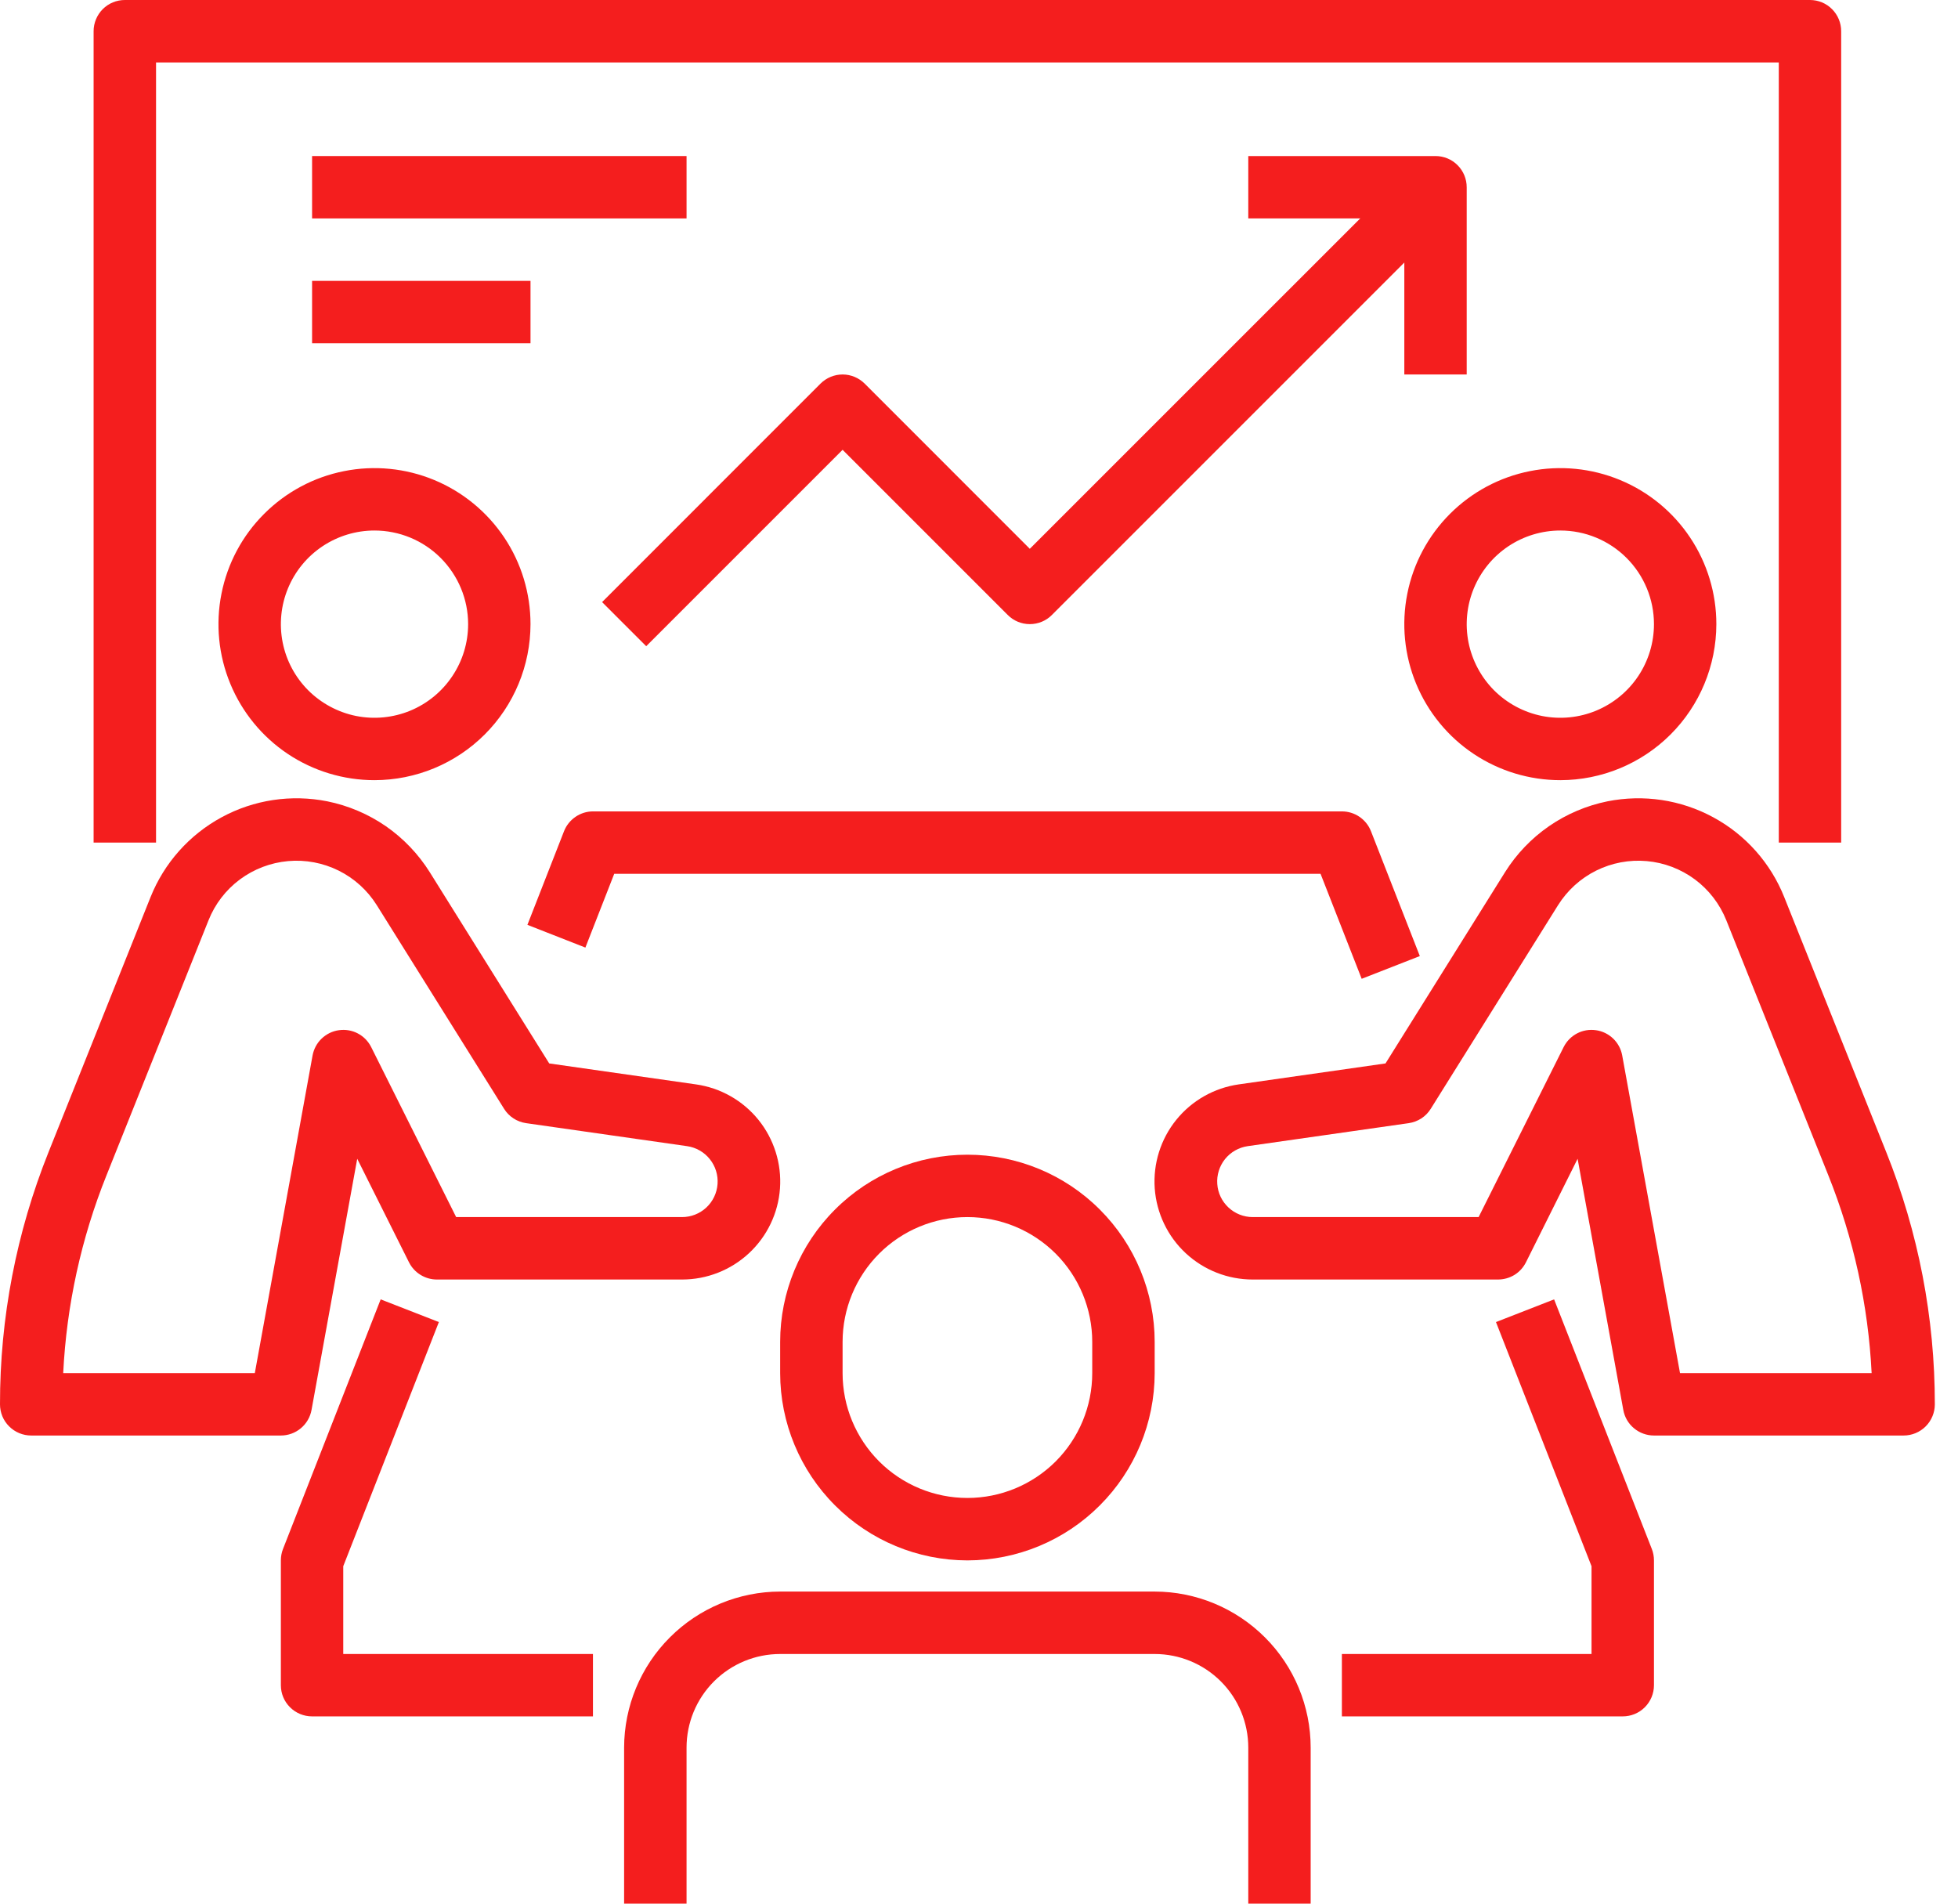
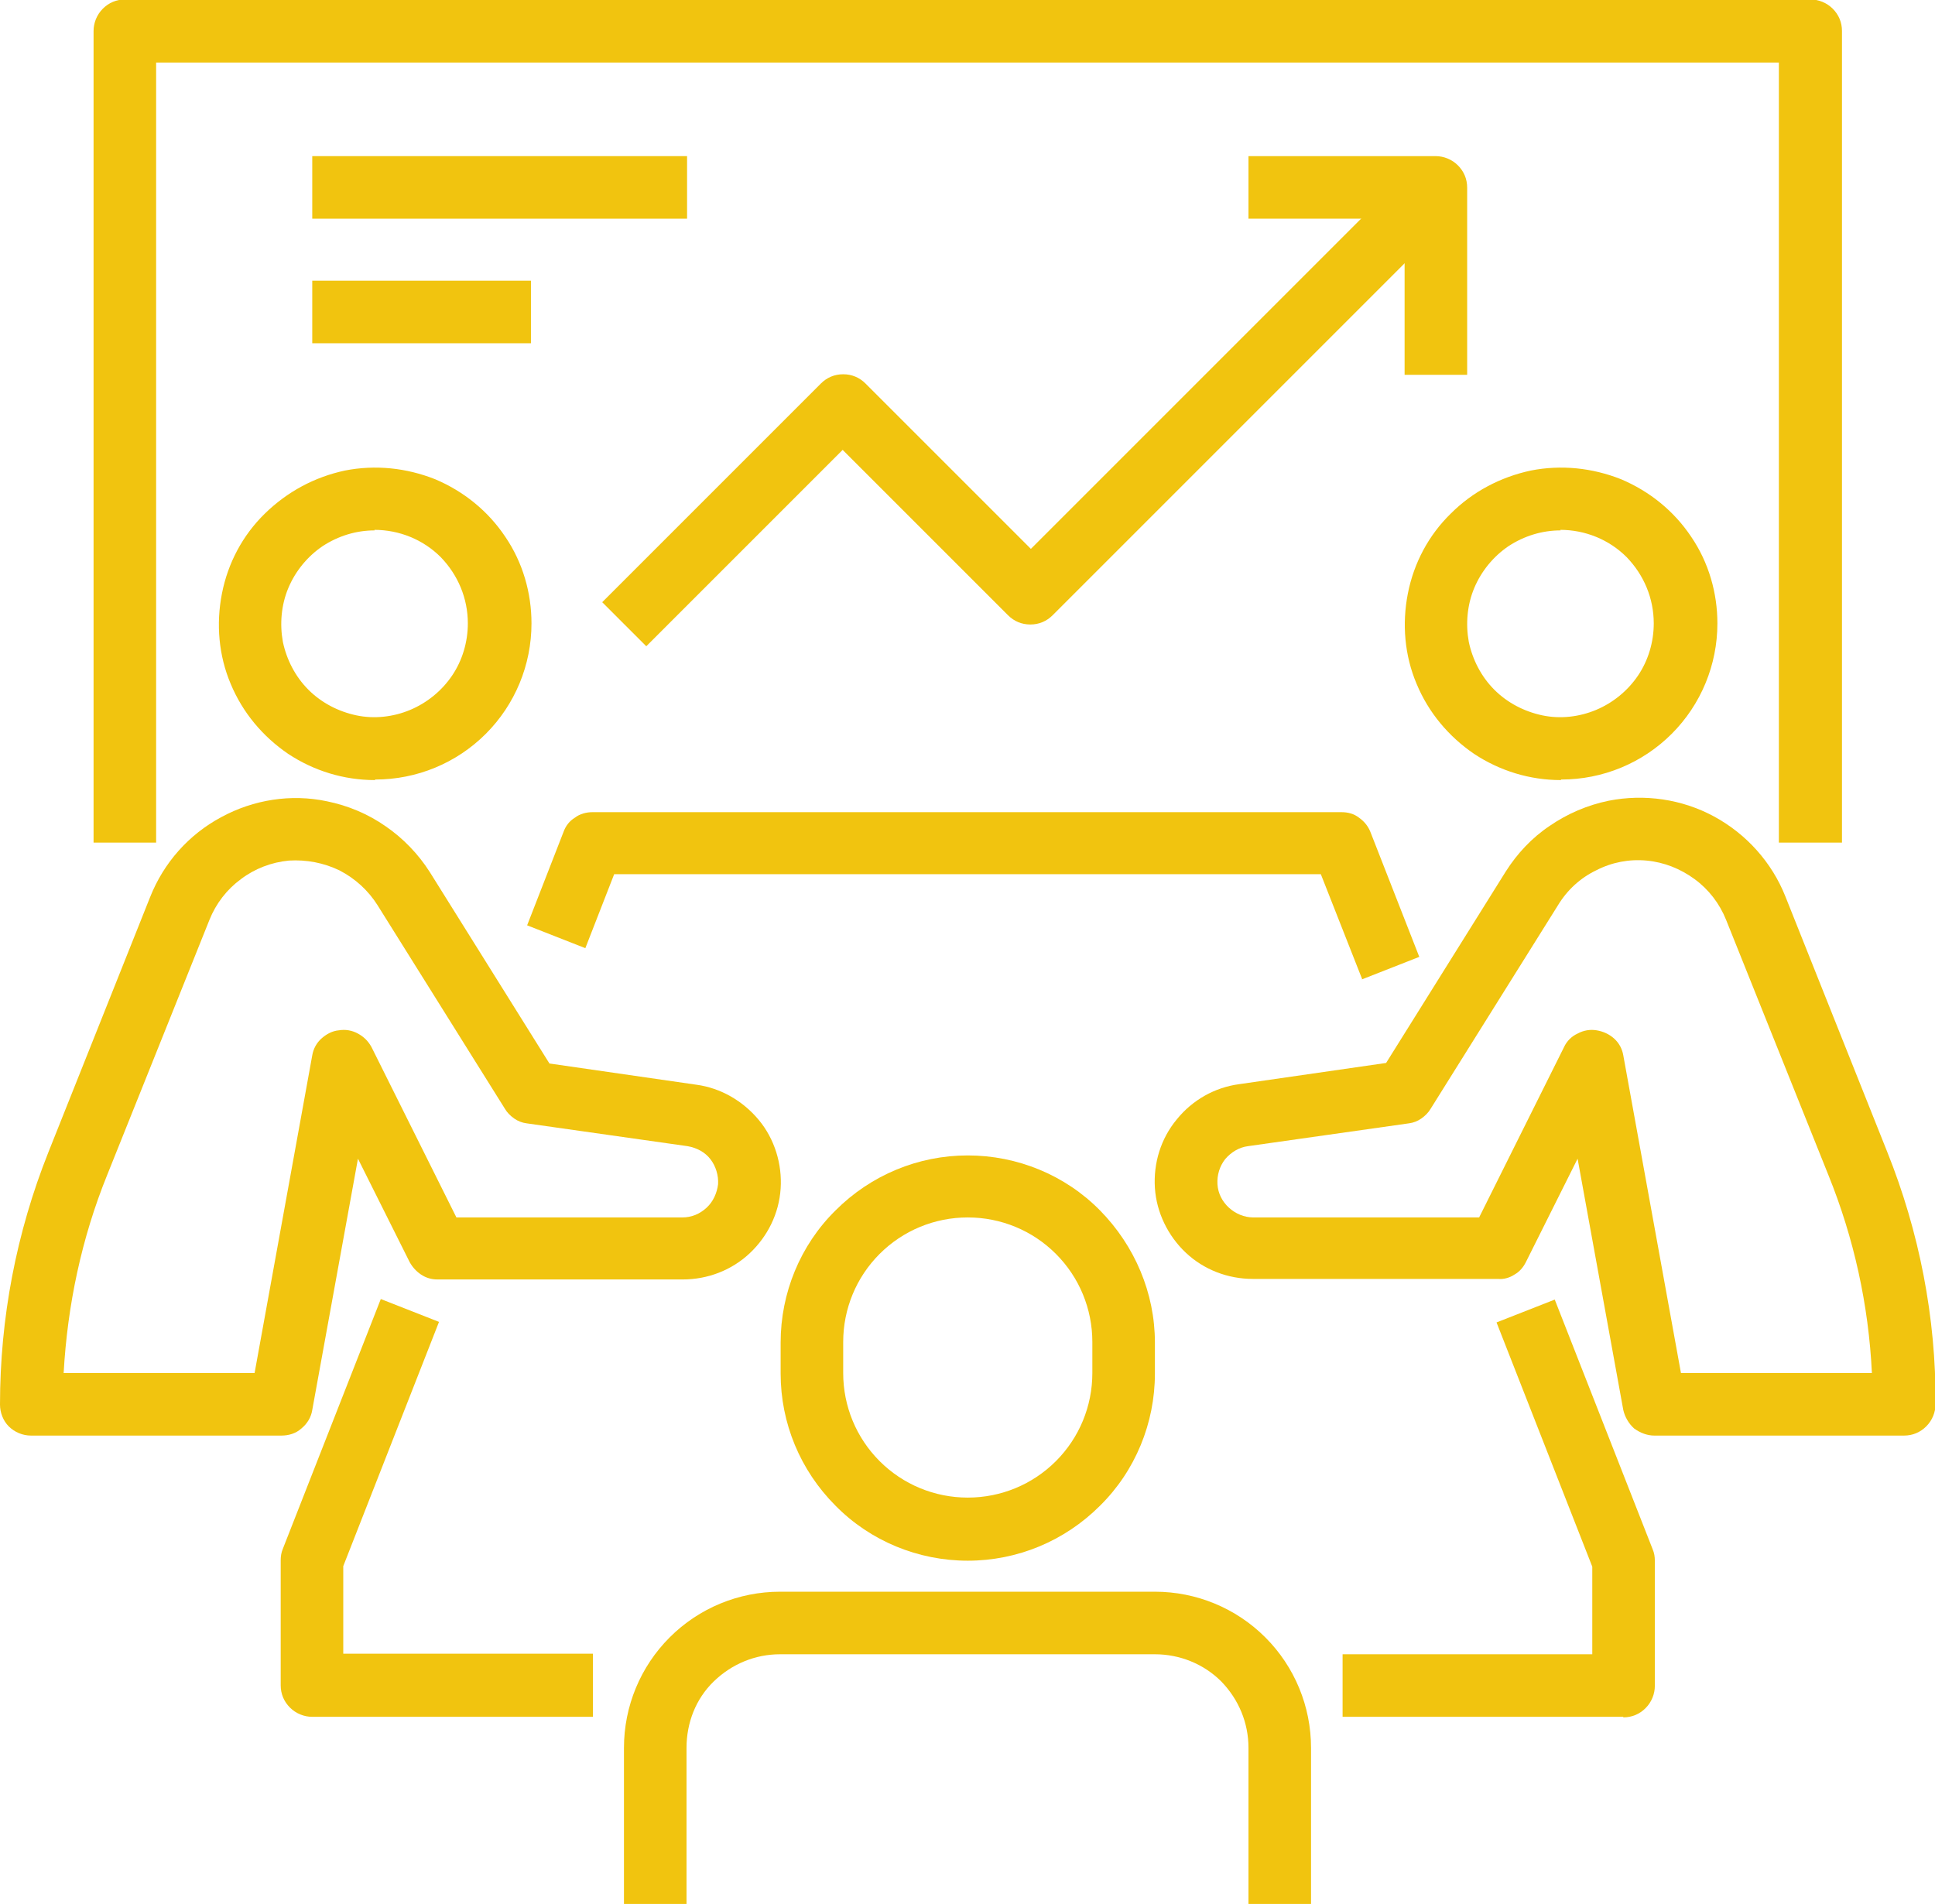
- <svg xmlns="http://www.w3.org/2000/svg" width="36" height="35" viewBox="0 0 36 35" fill="none">
-   <path d="M6.885 14.344C6.318 14.344 5.763 14.176 5.291 13.861C4.82 13.546 4.452 13.098 4.235 12.573C4.018 12.049 3.961 11.472 4.072 10.916C4.182 10.359 4.455 9.848 4.857 9.447C5.258 9.046 5.769 8.772 6.326 8.662C6.882 8.551 7.459 8.608 7.983 8.825C8.507 9.042 8.955 9.41 9.271 9.882C9.586 10.353 9.754 10.908 9.754 11.475C9.753 12.236 9.451 12.965 8.913 13.503C8.375 14.041 7.646 14.343 6.885 14.344ZM6.885 9.754C6.545 9.754 6.212 9.855 5.929 10.044C5.646 10.233 5.425 10.502 5.295 10.817C5.165 11.131 5.131 11.477 5.197 11.811C5.263 12.145 5.427 12.452 5.668 12.693C5.909 12.933 6.216 13.097 6.549 13.164C6.883 13.23 7.229 13.196 7.544 13.066C7.859 12.935 8.127 12.715 8.316 12.432C8.506 12.149 8.607 11.816 8.607 11.475C8.607 11.019 8.425 10.581 8.102 10.258C7.78 9.935 7.342 9.754 6.885 9.754Z" fill="#F41E1E" />
-   <path d="M5.164 26.393H0.574C0.422 26.393 0.276 26.333 0.168 26.225C0.06 26.118 7.06713e-06 25.972 7.06713e-06 25.82C-0.002 24.23 0.302 22.656 0.893 21.181L2.768 16.494C3.019 15.867 3.481 15.348 4.075 15.026C4.668 14.704 5.356 14.601 6.018 14.733C6.404 14.811 6.77 14.967 7.094 15.19C7.417 15.414 7.692 15.702 7.901 16.035L10.098 19.552L12.795 19.937C13.247 20.001 13.658 20.234 13.945 20.589C14.231 20.944 14.373 21.394 14.341 21.849C14.309 22.304 14.105 22.73 13.771 23.041C13.437 23.352 12.997 23.525 12.541 23.525H8.033C7.926 23.525 7.822 23.495 7.731 23.439C7.64 23.383 7.567 23.303 7.519 23.207L6.568 21.305L5.728 25.922C5.704 26.055 5.634 26.174 5.531 26.26C5.428 26.346 5.298 26.393 5.164 26.393ZM1.162 25.246H4.685L5.747 19.405C5.769 19.287 5.827 19.178 5.914 19.095C6.001 19.012 6.112 18.957 6.231 18.941C6.35 18.924 6.472 18.944 6.578 19C6.685 19.056 6.771 19.144 6.825 19.252L8.387 22.377H12.541C12.706 22.377 12.866 22.314 12.987 22.201C13.108 22.088 13.181 21.934 13.193 21.769C13.205 21.604 13.154 21.44 13.05 21.311C12.947 21.182 12.798 21.097 12.634 21.073L9.673 20.65C9.59 20.638 9.511 20.608 9.441 20.563C9.371 20.517 9.312 20.457 9.268 20.386L6.928 16.643C6.758 16.371 6.515 16.15 6.227 16.007C5.939 15.864 5.617 15.803 5.296 15.832C4.976 15.861 4.67 15.977 4.411 16.169C4.153 16.361 3.953 16.621 3.834 16.92L1.959 21.607C1.493 22.767 1.224 23.997 1.162 25.246Z" fill="#F41E1E" />
-   <path d="M28.689 14.344C28.121 14.344 27.567 14.176 27.095 13.861C26.623 13.546 26.255 13.098 26.038 12.573C25.821 12.049 25.764 11.472 25.875 10.916C25.985 10.359 26.259 9.848 26.66 9.447C27.061 9.046 27.572 8.772 28.129 8.662C28.685 8.551 29.262 8.608 29.786 8.825C30.311 9.042 30.759 9.41 31.074 9.882C31.389 10.353 31.557 10.908 31.557 11.475C31.556 12.236 31.254 12.965 30.716 13.503C30.178 14.041 29.449 14.343 28.689 14.344ZM28.689 9.754C28.348 9.754 28.015 9.855 27.732 10.044C27.449 10.233 27.229 10.502 27.098 10.817C26.968 11.131 26.934 11.477 27 11.811C27.067 12.145 27.231 12.452 27.471 12.693C27.712 12.933 28.019 13.097 28.353 13.164C28.687 13.23 29.033 13.196 29.347 13.066C29.662 12.935 29.931 12.715 30.12 12.432C30.309 12.149 30.41 11.816 30.41 11.475C30.41 11.019 30.229 10.581 29.906 10.258C29.583 9.935 29.145 9.754 28.689 9.754Z" fill="#F41E1E" />
-   <path d="M35 26.393H30.41C30.276 26.393 30.146 26.346 30.043 26.26C29.939 26.174 29.87 26.055 29.846 25.922L29.006 21.305L28.057 23.207C28.009 23.303 27.936 23.384 27.845 23.44C27.753 23.496 27.648 23.525 27.541 23.525H23.033C22.576 23.525 22.137 23.353 21.802 23.042C21.468 22.732 21.264 22.305 21.231 21.85C21.199 21.395 21.34 20.944 21.627 20.589C21.914 20.234 22.325 20.001 22.777 19.937L25.474 19.552L27.672 16.035C27.881 15.702 28.156 15.414 28.48 15.19C28.803 14.967 29.17 14.811 29.555 14.733C30.218 14.601 30.905 14.704 31.499 15.026C32.093 15.347 32.555 15.867 32.805 16.494L34.68 21.181C35.272 22.656 35.575 24.23 35.574 25.82C35.574 25.972 35.513 26.118 35.406 26.225C35.298 26.333 35.152 26.393 35 26.393ZM30.889 25.246H34.412C34.35 23.997 34.08 22.767 33.615 21.607L31.74 16.92C31.62 16.621 31.421 16.361 31.163 16.169C30.904 15.977 30.598 15.86 30.278 15.832C29.957 15.803 29.635 15.864 29.347 16.007C29.059 16.15 28.817 16.371 28.646 16.643L26.306 20.386C26.262 20.457 26.203 20.517 26.133 20.563C26.063 20.608 25.984 20.638 25.901 20.65L22.939 21.073C22.776 21.097 22.627 21.182 22.523 21.311C22.42 21.44 22.369 21.604 22.381 21.769C22.392 21.934 22.466 22.088 22.587 22.201C22.708 22.314 22.867 22.377 23.033 22.377H27.186L28.749 19.252C28.803 19.144 28.889 19.056 28.996 19C29.102 18.944 29.224 18.924 29.343 18.941C29.462 18.957 29.573 19.012 29.66 19.095C29.746 19.178 29.805 19.287 29.826 19.405L30.889 25.246Z" fill="#F41E1E" />
-   <path d="M25.036 17.996L24.28 16.066H11.293L10.763 17.422L9.697 17.004L10.37 15.283C10.412 15.176 10.485 15.084 10.58 15.019C10.674 14.954 10.787 14.918 10.902 14.918H24.672C24.788 14.918 24.901 14.953 24.996 15.018C25.091 15.083 25.165 15.175 25.207 15.283L26.105 17.578L25.036 17.996Z" fill="#F41E1E" />
-   <path d="M17.787 28.689C16.874 28.688 15.999 28.325 15.354 27.679C14.708 27.034 14.345 26.159 14.344 25.246V24.672C14.344 23.759 14.707 22.883 15.353 22.238C15.998 21.592 16.874 21.23 17.787 21.23C18.7 21.23 19.576 21.592 20.221 22.238C20.867 22.883 21.23 23.759 21.23 24.672V25.246C21.229 26.159 20.866 27.034 20.22 27.679C19.575 28.325 18.7 28.688 17.787 28.689ZM17.787 22.377C17.178 22.377 16.594 22.619 16.164 23.049C15.734 23.48 15.492 24.063 15.492 24.672V25.246C15.492 25.855 15.734 26.438 16.164 26.869C16.594 27.299 17.178 27.541 17.787 27.541C18.396 27.541 18.979 27.299 19.41 26.869C19.84 26.438 20.082 25.855 20.082 25.246V24.672C20.082 24.063 19.84 23.48 19.41 23.049C18.979 22.619 18.396 22.377 17.787 22.377Z" fill="#F41E1E" />
-   <path d="M24.098 35H22.951V32.131C22.951 31.675 22.77 31.237 22.447 30.914C22.124 30.591 21.686 30.41 21.23 30.41H14.344C13.888 30.41 13.45 30.591 13.127 30.914C12.804 31.237 12.623 31.675 12.623 32.131V35H11.475V32.131C11.476 31.371 11.779 30.641 12.317 30.104C12.854 29.566 13.584 29.263 14.344 29.262H21.23C21.99 29.263 22.719 29.566 23.257 30.104C23.795 30.641 24.098 31.371 24.098 32.131V35Z" fill="#F41E1E" />
-   <path d="M29.836 31.557H24.672V30.41H29.262V28.796L27.505 24.307L28.574 23.89L30.371 28.48C30.397 28.546 30.41 28.617 30.41 28.689V30.984C30.41 31.136 30.349 31.282 30.242 31.389C30.134 31.497 29.988 31.557 29.836 31.557Z" fill="#F41E1E" />
-   <path d="M10.902 31.557H5.738C5.586 31.557 5.44 31.497 5.332 31.389C5.224 31.282 5.164 31.136 5.164 30.984V28.689C5.164 28.617 5.177 28.546 5.203 28.48L6.999 23.89L8.069 24.307L6.311 28.796V30.41H10.902V31.557Z" fill="#F41E1E" />
-   <path d="M33.852 15.492H32.705V1.148H2.869V15.492H1.721V0.574C1.721 0.422 1.782 0.276 1.889 0.168C1.997 0.06 2.143 0 2.295 0H33.279C33.431 0 33.577 0.06 33.684 0.168C33.792 0.276 33.852 0.422 33.852 0.574V15.492Z" fill="#F41E1E" />
-   <path d="M11.881 11.881L11.07 11.07L15.086 7.053C15.194 6.946 15.34 6.885 15.492 6.885C15.644 6.885 15.79 6.946 15.898 7.053L18.934 10.09L25.988 3.037L26.799 3.848L19.34 11.307C19.233 11.415 19.087 11.475 18.934 11.475C18.782 11.475 18.636 11.415 18.529 11.307L15.492 8.27L11.881 11.881Z" fill="#F41E1E" />
-   <path d="M26.967 6.885H25.82V4.016H22.951V2.869H26.393C26.546 2.869 26.692 2.929 26.799 3.037C26.907 3.145 26.967 3.29 26.967 3.443V6.885Z" fill="#F41E1E" />
-   <path d="M5.738 2.869H12.623V4.016H5.738V2.869Z" fill="#F41E1E" />
-   <path d="M5.738 5.164H9.754V6.311H5.738V5.164Z" fill="#F41E1E" />
+ <svg xmlns="http://www.w3.org/2000/svg" id="Camada_1" data-name="Camada 1" viewBox="0 0 35.57 35">
+   <defs>
+     <style>
+       .cls-1 {
+         fill: #f1c40f;
+       }
+     </style>
+   </defs>
+   <path class="cls-1" d="M6.89,14.34c-.57,0-1.12-.17-1.59-.48-.47-.32-.84-.76-1.06-1.29-.22-.52-.27-1.1-.16-1.66,.11-.56,.38-1.07,.79-1.47s.91-.67,1.47-.79c.56-.11,1.13-.05,1.66,.16,.52,.22,.97,.58,1.29,1.06,.32,.47,.48,1.03,.48,1.59,0,.76-.3,1.49-.84,2.03-.54,.54-1.27,.84-2.03,.84Zm0-4.59c-.34,0-.67,.1-.96,.29-.28,.19-.5,.46-.63,.77s-.16,.66-.1,.99c.07,.33,.23,.64,.47,.88,.24,.24,.55,.4,.88,.47,.33,.07,.68,.03,.99-.1,.31-.13,.58-.35,.77-.63,.19-.28,.29-.62,.29-.96,0-.46-.18-.89-.5-1.22-.32-.32-.76-.5-1.22-.5Z" />
+   <path class="cls-1" d="M5.16,26.39H.57c-.15,0-.3-.06-.41-.17C.06,26.12,0,25.97,0,25.82c0-1.59,.3-3.16,.89-4.64l1.87-4.69c.25-.63,.71-1.15,1.31-1.47,.59-.32,1.28-.43,1.94-.29,.39,.08,.75,.23,1.08,.46,.32,.22,.6,.51,.81,.84l2.2,3.52,2.7,.39c.45,.06,.86,.3,1.15,.65,.29,.35,.43,.81,.4,1.26-.03,.46-.24,.88-.57,1.19-.33,.31-.77,.48-1.23,.48h-4.51c-.11,0-.21-.03-.3-.09-.09-.06-.16-.14-.21-.23l-.95-1.9-.84,4.62c-.02,.13-.09,.25-.2,.34-.1,.09-.23,.13-.37,.13Zm-4-1.15h3.52l1.06-5.84c.02-.12,.08-.23,.17-.31,.09-.08,.2-.14,.32-.15,.12-.02,.24,0,.35,.06,.11,.06,.19,.14,.25,.25l1.56,3.13h4.15c.17,0,.32-.06,.45-.18,.12-.11,.19-.27,.21-.43,.01-.16-.04-.33-.14-.46-.1-.13-.25-.21-.42-.24l-2.96-.42c-.08-.01-.16-.04-.23-.09-.07-.05-.13-.11-.17-.18l-2.34-3.74c-.17-.27-.41-.49-.7-.64-.29-.14-.61-.2-.93-.18-.32,.03-.63,.15-.88,.34-.26,.19-.46,.45-.58,.75l-1.88,4.69c-.47,1.16-.73,2.39-.8,3.64Z" />
+   <path class="cls-1" d="M28.69,14.34c-.57,0-1.12-.17-1.59-.48-.47-.32-.84-.76-1.06-1.29-.22-.52-.27-1.1-.16-1.66s.38-1.07,.79-1.47c.4-.4,.91-.67,1.47-.79,.56-.11,1.13-.05,1.66,.16,.52,.22,.97,.58,1.29,1.06,.32,.47,.48,1.03,.48,1.59,0,.76-.3,1.49-.84,2.03s-1.27,.84-2.03,.84Zm0-4.59c-.34,0-.67,.1-.96,.29-.28,.19-.5,.46-.63,.77-.13,.31-.16,.66-.1,.99,.07,.33,.23,.64,.47,.88,.24,.24,.55,.4,.88,.47,.33,.07,.68,.03,.99-.1,.31-.13,.58-.35,.77-.63,.19-.28,.29-.62,.29-.96,0-.46-.18-.89-.5-1.22-.32-.32-.76-.5-1.22-.5Z" />
+   <path class="cls-1" d="M35,26.39h-4.59c-.13,0-.26-.05-.37-.13-.1-.09-.17-.21-.2-.34l-.84-4.62-.95,1.9c-.05,.1-.12,.18-.21,.23-.09,.06-.2,.09-.3,.08h-4.51c-.46,0-.9-.17-1.23-.48-.33-.31-.54-.74-.57-1.19-.03-.46,.11-.91,.4-1.26,.29-.36,.7-.59,1.15-.65l2.7-.39,2.2-3.52c.21-.33,.48-.62,.81-.84,.32-.22,.69-.38,1.08-.46,.66-.13,1.35-.03,1.94,.29,.59,.32,1.06,.84,1.31,1.47l1.87,4.69c.59,1.47,.9,3.05,.89,4.64,0,.15-.06,.3-.17,.41-.11,.11-.25,.17-.41,.17Zm-4.11-1.15h3.52c-.06-1.25-.33-2.48-.8-3.64l-1.88-4.69c-.12-.3-.32-.56-.58-.75-.26-.19-.56-.31-.88-.34-.32-.03-.64,.03-.93,.18-.29,.14-.53,.36-.7,.64l-2.34,3.74c-.04,.07-.1,.13-.17,.18-.07,.05-.15,.08-.23,.09l-2.96,.42c-.16,.02-.31,.11-.42,.24-.1,.13-.15,.29-.14,.46,.01,.17,.09,.32,.21,.43,.12,.11,.28,.18,.45,.18h4.15l1.56-3.13c.05-.11,.14-.2,.25-.25,.11-.06,.23-.08,.35-.06,.12,.02,.23,.07,.32,.15,.09,.08,.15,.19,.17,.31l1.06,5.84Z" />
+   <path class="cls-1" d="M25.04,18l-.76-1.93H11.29l-.53,1.36-1.07-.42,.67-1.72c.04-.11,.11-.2,.21-.26,.09-.07,.21-.1,.32-.1h13.77c.12,0,.23,.03,.32,.1,.1,.07,.17,.16,.21,.26l.9,2.3-1.07,.42Z" />
+   <path class="cls-1" d="M17.79,28.69c-.91,0-1.79-.36-2.43-1.01-.65-.65-1.01-1.52-1.01-2.43v-.57c0-.91,.36-1.79,1.01-2.43,.65-.65,1.52-1.01,2.43-1.01s1.79,.36,2.43,1.01,1.01,1.52,1.01,2.43v.57c0,.91-.36,1.79-1.01,2.43-.65,.65-1.52,1.01-2.43,1.01Zm0-6.31c-.61,0-1.19,.24-1.62,.67-.43,.43-.67,1.01-.67,1.62v.57c0,.61,.24,1.19,.67,1.62,.43,.43,1.01,.67,1.62,.67s1.19-.24,1.62-.67c.43-.43,.67-1.01,.67-1.62v-.57c0-.61-.24-1.19-.67-1.62-.43-.43-1.01-.67-1.62-.67Z" />
+   <path class="cls-1" d="M24.1,35h-1.15v-2.87c0-.46-.18-.89-.5-1.22-.32-.32-.76-.5-1.22-.5h-6.89c-.46,0-.89,.18-1.22,.5s-.5,.76-.5,1.22v2.87h-1.15v-2.87c0-.76,.3-1.49,.84-2.03s1.27-.84,2.03-.84h6.89c.76,0,1.49,.3,2.03,.84,.54,.54,.84,1.27,.84,2.03v2.87Z" />
+   <path class="cls-1" d="M29.84,31.56h-5.16v-1.15h4.59v-1.61l-1.76-4.49,1.07-.42,1.8,4.59c.03,.07,.04,.14,.04,.21v2.3c0,.15-.06,.3-.17,.41s-.25,.17-.41,.17Z" />
+   <path class="cls-1" d="M10.9,31.56H5.74c-.15,0-.3-.06-.41-.17-.11-.11-.17-.25-.17-.41v-2.3c0-.07,.01-.14,.04-.21l1.8-4.59,1.07,.42-1.76,4.49v1.61h4.59v1.15Z" />
+   <path class="cls-1" d="M33.85,15.49h-1.15V1.15H2.87V15.49H1.72V.57c0-.15,.06-.3,.17-.41,.11-.11,.25-.17,.41-.17h30.98c.15,0,.3,.06,.41,.17,.11,.11,.17,.25,.17,.41V15.49Z" />
+   <path class="cls-1" d="M11.88,11.88l-.81-.81,4.02-4.02c.11-.11,.25-.17,.41-.17s.3,.06,.41,.17l3.04,3.04,7.05-7.05,.81,.81-7.46,7.46c-.11,.11-.25,.17-.41,.17s-.3-.06-.41-.17l-3.04-3.04-3.61,3.61Z" />
+   <path class="cls-1" d="M26.97,6.89h-1.15v-2.87h-2.87v-1.15h3.44c.15,0,.3,.06,.41,.17,.11,.11,.17,.25,.17,.41v3.44Z" />
+   <path class="cls-1" d="M5.74,2.87h6.89v1.15H5.74v-1.15Z" />
+   <path class="cls-1" d="M5.74,5.16h4.02v1.15H5.74v-1.15Z" />
</svg>
